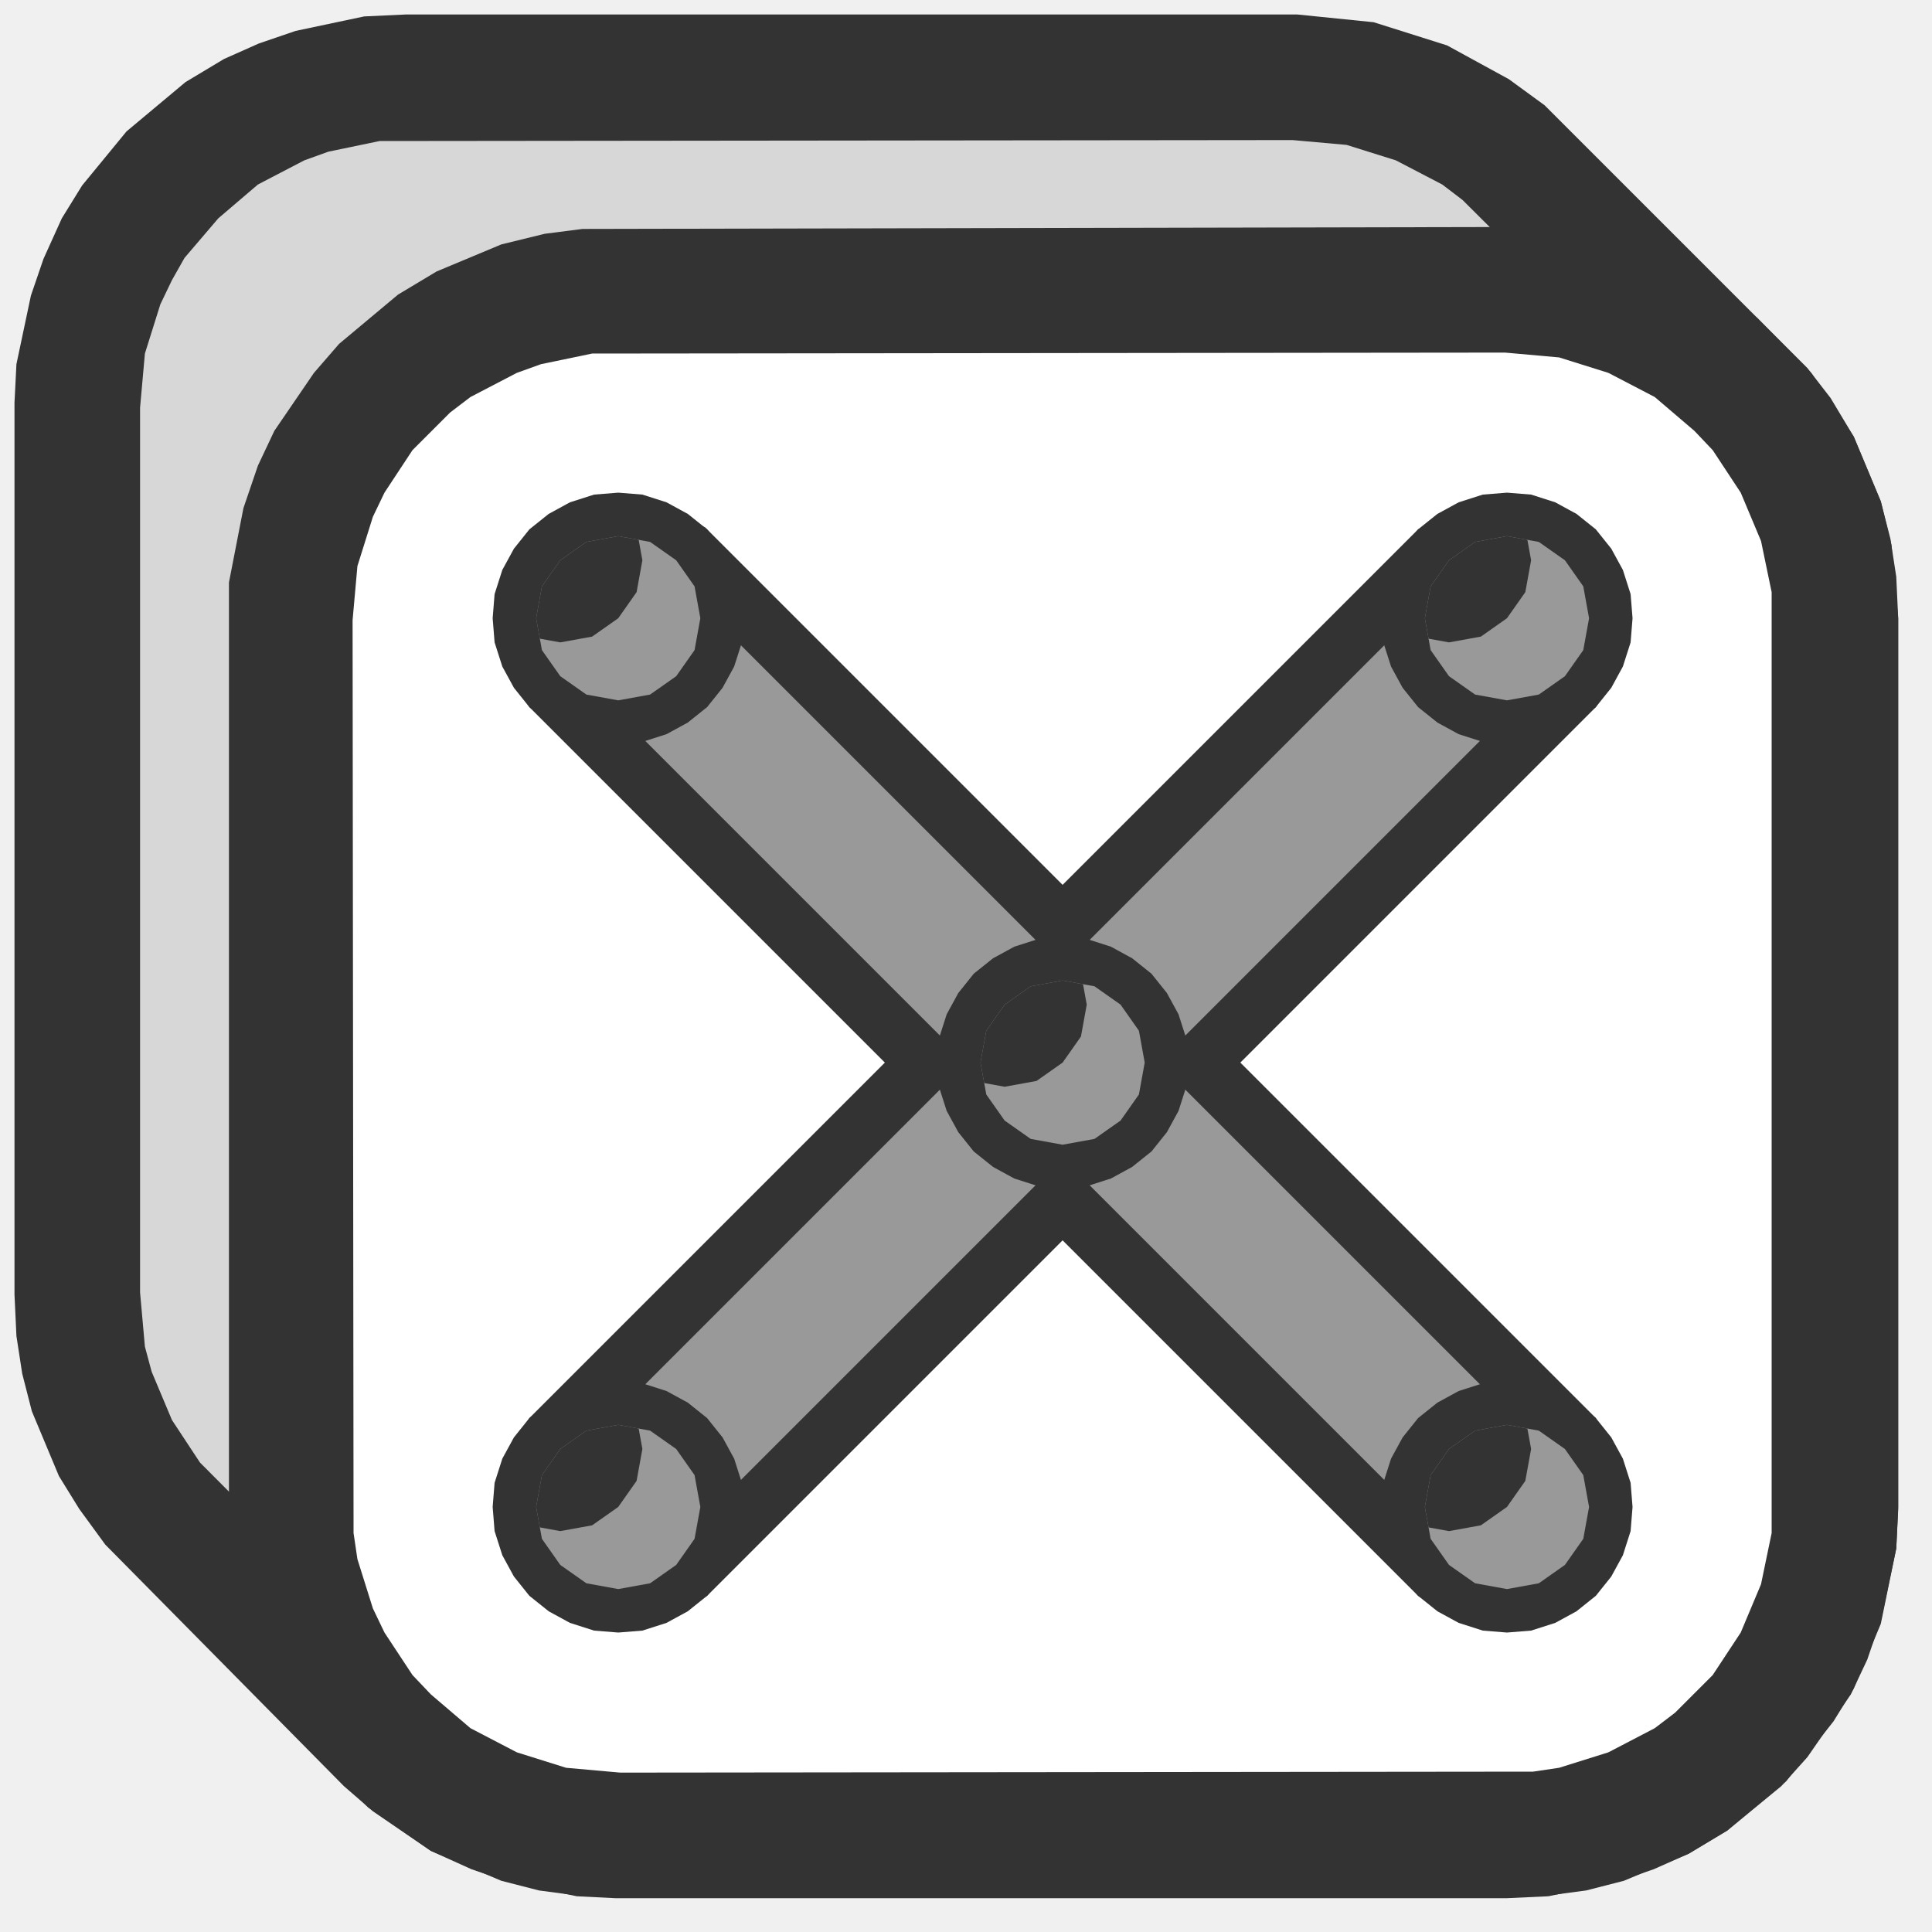
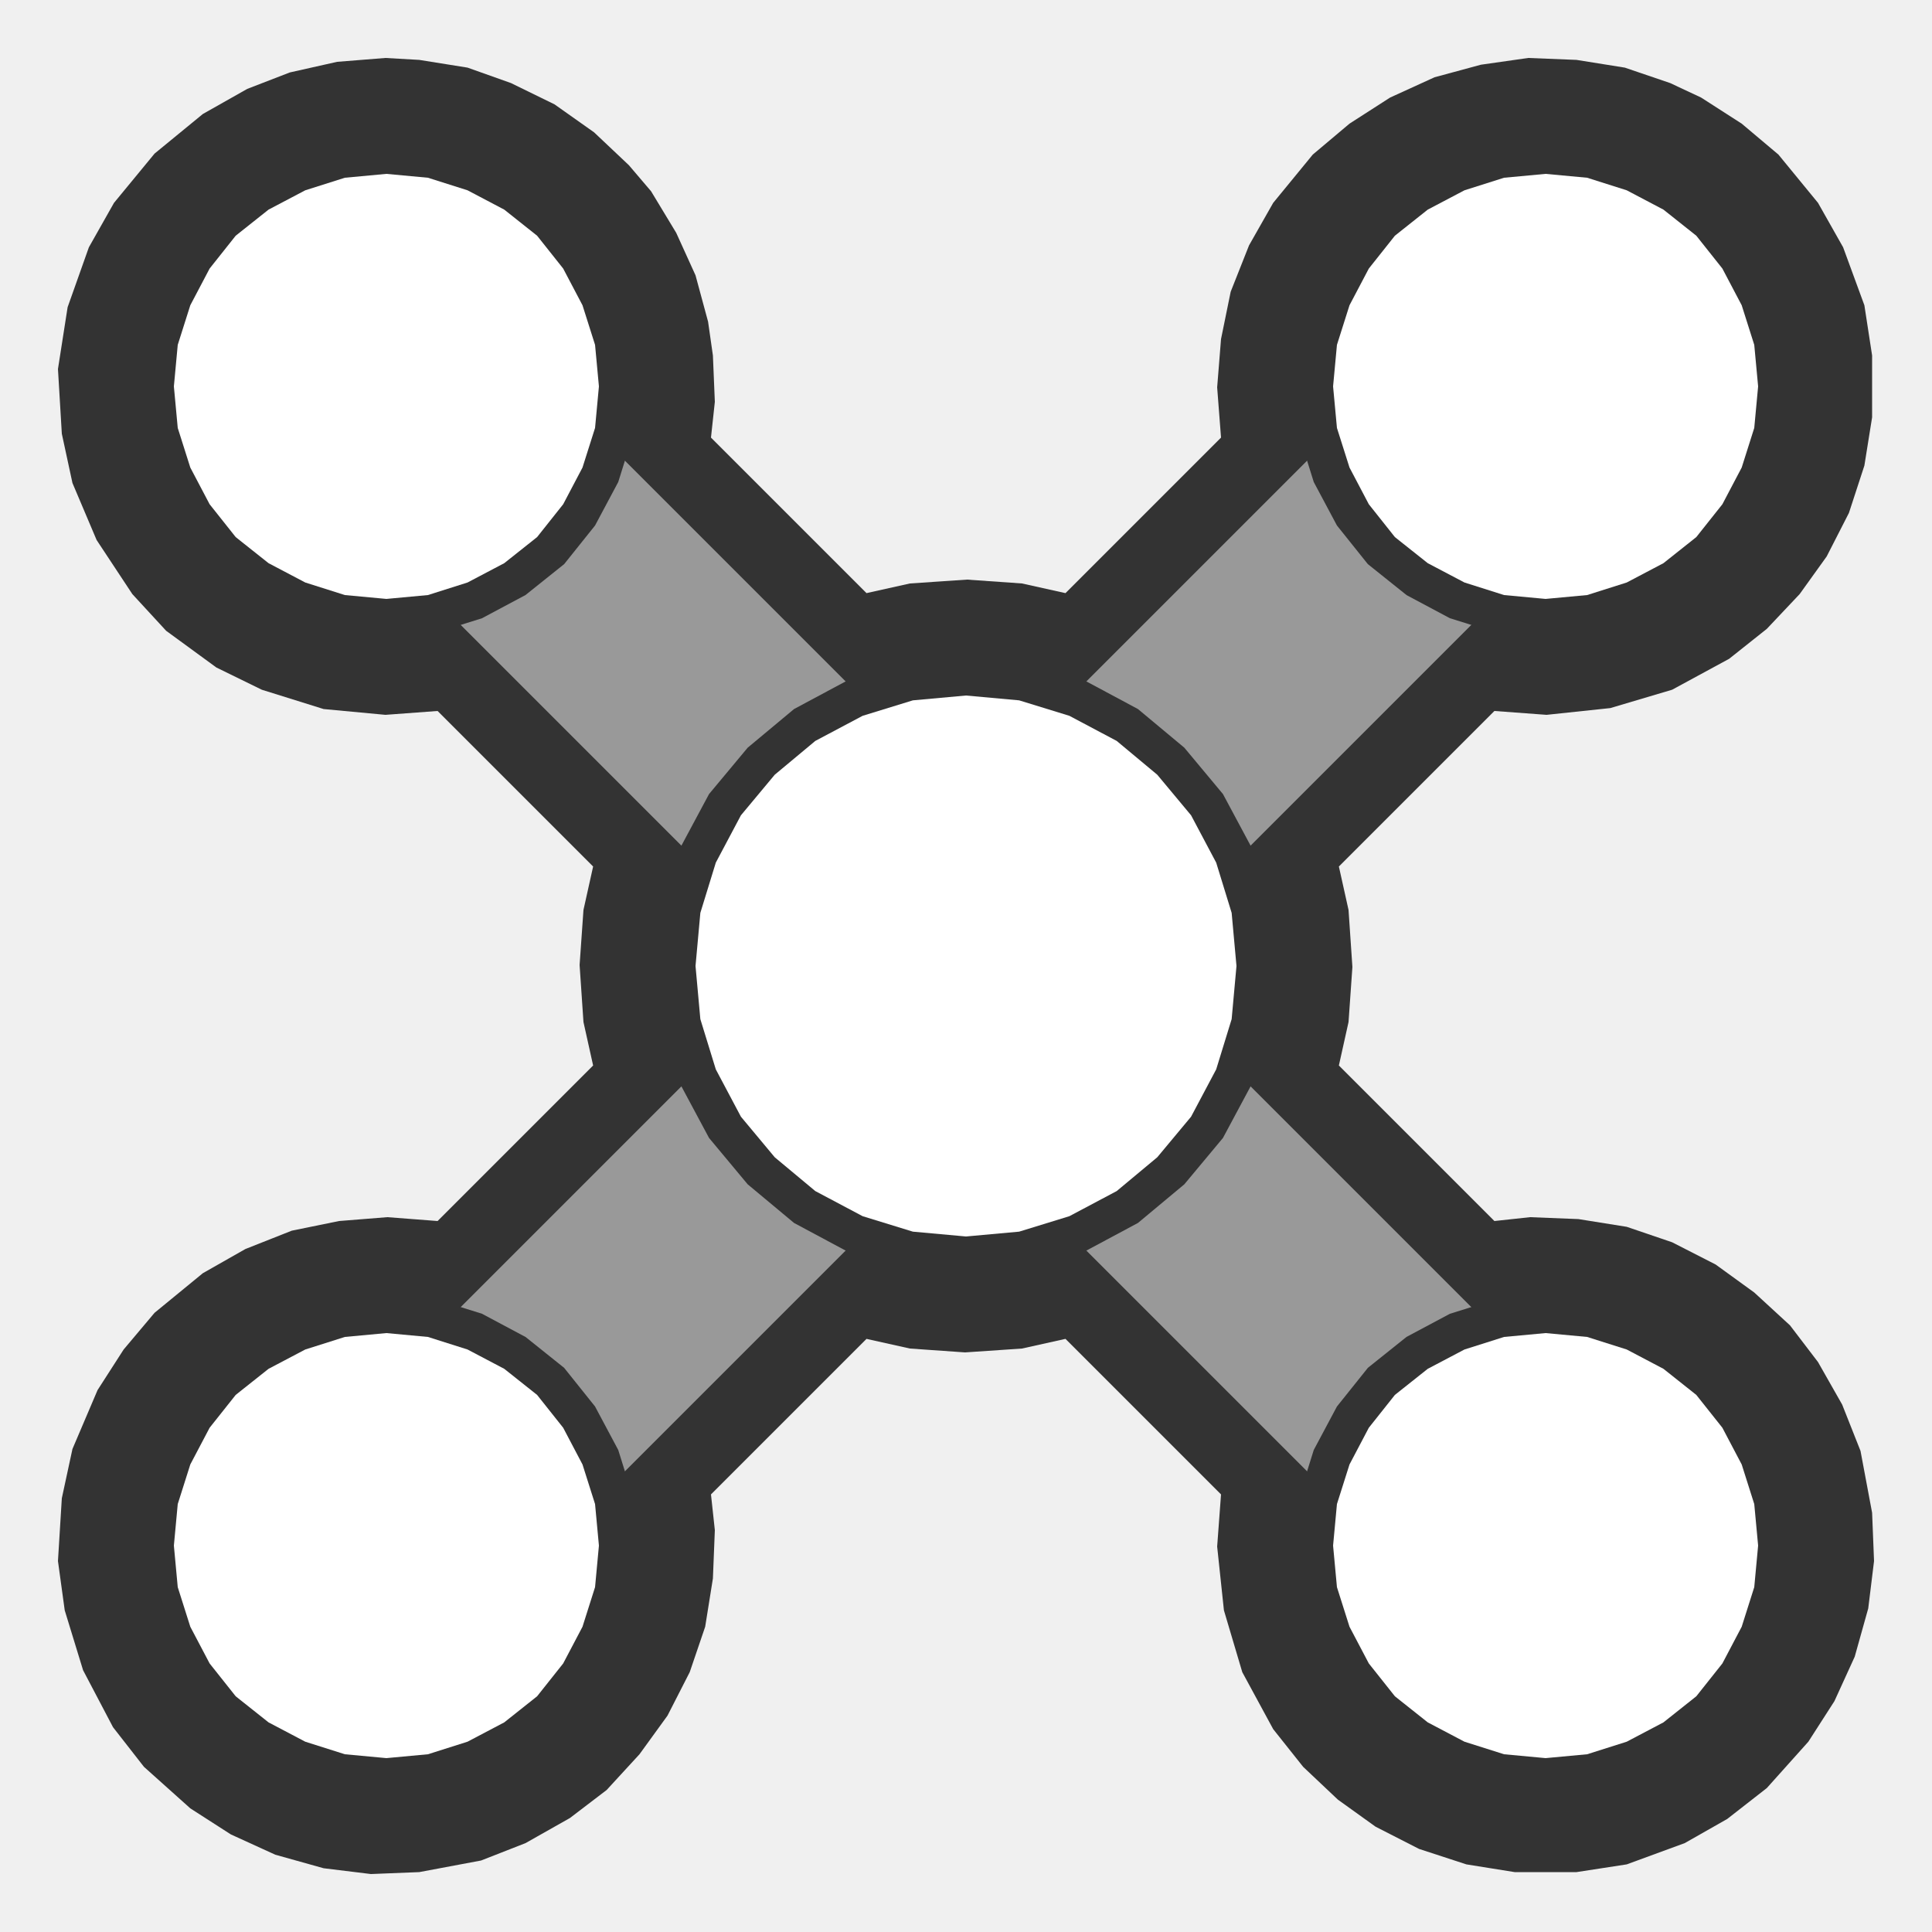
<svg xmlns="http://www.w3.org/2000/svg" viewBox="0 0 20 20">
-   <path d="M14.98 0.47L14.22 0.23L13.43 0.15L4.2 0.15L3.77 0.17L3.06 0.32L2.68 0.45L2.32 0.61L1.92 0.85L1.31 1.36L0.85 1.92L0.64 2.26L0.45 2.68L0.32 3.06L0.17 3.77L0.15 4.17L0.15 13.4L0.17 13.83L0.23 14.22L0.33 14.61L0.61 15.28L0.82 15.62L1.09 15.99L3.56 18.49L3.86 18.75L4.46 19.16L4.88 19.35L5.26 19.48L5.97 19.63L6.37 19.65L15.6 19.65L16.03 19.63L16.74 19.48L17.12 19.35L17.48 19.19L17.88 18.95L18.44 18.49L18.71 18.19L19.16 17.54L19.33 17.18L19.48 16.74L19.63 16.03L19.65 15.63L19.65 6.4L19.63 5.97L19.57 5.58L19.47 5.19L19.19 4.52L18.95 4.12L18.71 3.81L15.99 1.09L15.62 0.82Z" fill="#333333" />
-   <path d="M14.45 1.66L13.94 1.5L13.38 1.45L3.93 1.46L3.4 1.57L3.15 1.66L2.67 1.91L2.26 2.26L1.91 2.67L1.78 2.9L1.66 3.15L1.5 3.66L1.45 4.22L1.45 13.38L1.5 13.94L1.57 14.2L1.78 14.7L2.07 15.14L4.46 17.54L4.66 17.73L5.1 18.02L5.6 18.23L5.86 18.3L6.42 18.35L15.87 18.34L16.4 18.23L16.9 18.02L17.13 17.89L17.54 17.54L17.89 17.13L18.02 16.9L18.23 16.4L18.3 16.14L18.35 15.58L18.35 6.42L18.3 5.86L18.14 5.35L18.02 5.1L17.73 4.66L17.54 4.46L15.14 2.07L14.93 1.91Z" fill="#D7D7D7" />
-   <path d="M19.65 6.4L19.58 5.64L19.47 5.19L19.19 4.52L18.75 3.86L18.19 3.29L17.82 3.02L17.12 2.65L16.42 2.43L16.03 2.37L15.6 2.35L6.03 2.37L5.64 2.42L5.19 2.53L4.52 2.81L4.12 3.05L3.51 3.56L3.25 3.86L2.84 4.46L2.67 4.82L2.52 5.26L2.37 6.03L2.37 15.97L2.42 16.36L2.53 16.81L2.81 17.48L3.05 17.88L3.29 18.19L3.81 18.71L4.46 19.16L5.19 19.47L5.58 19.57L6.03 19.63L15.97 19.63L16.42 19.57L16.81 19.47L17.48 19.19L17.88 18.95L18.49 18.44L18.98 17.82L19.19 17.48L19.47 16.81L19.63 16.03L19.65 15.6Z" fill="#333333" />
-   <path d="M18.34 15.87L18.34 6.13L18.23 5.6L18.02 5.1L17.73 4.66L17.54 4.46L17.13 4.11L16.65 3.86L16.14 3.7L15.58 3.65L6.13 3.66L5.6 3.77L5.35 3.86L4.87 4.11L4.66 4.27L4.27 4.66L3.98 5.1L3.86 5.35L3.7 5.86L3.65 6.42L3.66 15.87L3.7 16.14L3.86 16.65L3.98 16.9L4.27 17.34L4.46 17.54L4.87 17.89L5.35 18.14L5.86 18.3L6.42 18.35L15.87 18.34L16.14 18.3L16.65 18.14L17.13 17.89L17.34 17.73L17.73 17.34L18.02 16.9L18.23 16.4Z" fill="#FFFFFF" />
-   <path d="M9.16 11L5.48 14.68L5.42 14.78L5.39 14.92L5.46 15.08L6.97 16.57L7.17 16.6L7.32 16.52L11 12.84L14.68 16.52L14.78 16.58L14.95 16.6L15.08 16.54L16.57 15.03L16.6 14.83L16.52 14.68L12.84 11L16.52 7.32L16.58 7.22L16.6 7.05L16.54 6.92L15.03 5.43L14.86 5.39L14.68 5.48L11 9.16L7.3 5.46L7.19 5.41L7.08 5.39L6.89 5.48L5.46 6.92L5.39 7.08L5.42 7.22L5.48 7.32Z" fill="#333333" />
-   <path d="M9.8 10.79L9.86 10.89L9.89 11L9.82 11.19L6.12 14.89L7.11 15.88L10.79 12.2L10.97 12.12L11.11 12.14L11.21 12.2L14.89 15.88L15.88 14.89L12.2 11.21L12.12 11.03L12.14 10.89L12.2 10.79L15.88 7.11L14.89 6.12L11.21 9.8L11.11 9.86L11 9.89L10.89 9.86L10.79 9.8L7.11 6.12L6.12 7.11Z" fill="#999999" />
-   <path d="M12.3 11L12.28 10.75L12.2 10.5L12.08 10.28L11.92 10.08L11.72 9.92L11.5 9.8L11.25 9.72L11 9.7L10.75 9.72L10.5 9.8L10.28 9.92L10.08 10.08L9.92 10.28L9.8 10.5L9.72 10.75L9.7 11L9.72 11.25L9.8 11.5L9.92 11.72L10.08 11.92L10.28 12.08L10.5 12.2L10.75 12.28L11 12.3L11.25 12.28L11.5 12.2L11.72 12.08L11.92 11.92L12.08 11.72L12.2 11.5L12.28 11.25Z" fill="#333333" />
-   <clipPath id="c1">
-     <path d="M11.85 11L11.79 10.67L11.6 10.4L11.33 10.21L11 10.15L10.67 10.21L10.4 10.4L10.21 10.67L10.15 11L10.21 11.33L10.4 11.6L10.67 11.79L11 11.85L11.33 11.79L11.6 11.6L11.79 11.33Z" />
-   </clipPath>
-   <g clip-path="url(#c1)">
-     <path d="M11.85 11L11.79 10.67L11.6 10.4L11.33 10.21L11 10.15L10.67 10.21L10.4 10.4L10.21 10.67L10.15 11L10.21 11.33L10.4 11.6L10.67 11.79L11 11.85L11.33 11.79L11.6 11.6L11.79 11.33Z" fill="#999999" />
-     <path d="M11.25 10.4L11.19 10.07L11 9.8L10.73 9.61L10.4 9.55L10.07 9.61L9.8 9.8L9.61 10.07L9.55 10.4L9.61 10.73L9.8 11L10.07 11.19L10.4 11.25L10.73 11.19L11 11L11.19 10.73Z" fill="#333333" />
-   </g>
-   <path d="M7.7 6.4L7.68 6.15L7.6 5.9L7.48 5.68L7.32 5.48L7.12 5.32L6.9 5.2L6.65 5.12L6.4 5.1L6.15 5.12L5.9 5.2L5.68 5.32L5.48 5.48L5.32 5.68L5.2 5.9L5.12 6.15L5.1 6.4L5.12 6.65L5.2 6.9L5.32 7.12L5.48 7.32L5.68 7.48L5.9 7.6L6.15 7.68L6.4 7.7L6.65 7.68L6.9 7.6L7.12 7.48L7.32 7.32L7.48 7.12L7.6 6.9L7.68 6.65Z" fill="#333333" />
-   <clipPath id="c2">
-     <path d="M7.25 6.4L7.19 6.07L7 5.8L6.73 5.61L6.4 5.55L6.07 5.61L5.8 5.8L5.61 6.07L5.55 6.4L5.61 6.73L5.8 7L6.07 7.19L6.4 7.25L6.73 7.19L7 7L7.19 6.73Z" />
-   </clipPath>
-   <g clip-path="url(#c2)">
-     <path d="M7.25 6.4L7.19 6.07L7 5.8L6.73 5.61L6.4 5.55L6.07 5.61L5.8 5.8L5.61 6.07L5.55 6.4L5.61 6.73L5.8 7L6.07 7.19L6.4 7.25L6.73 7.19L7 7L7.19 6.73Z" fill="#999999" />
-     <path d="M6.65 5.8L6.59 5.47L6.4 5.2L6.13 5.01L5.8 4.95L5.47 5.01L5.2 5.2L5.01 5.47L4.95 5.8L5.01 6.13L5.2 6.4L5.47 6.59L5.8 6.65L6.13 6.59L6.4 6.4L6.59 6.13Z" fill="#333333" />
-   </g>
-   <path d="M7.7 15.6L7.68 15.35L7.6 15.1L7.48 14.88L7.32 14.68L7.12 14.52L6.9 14.4L6.65 14.32L6.4 14.3L6.15 14.32L5.9 14.4L5.68 14.52L5.48 14.68L5.32 14.88L5.2 15.1L5.12 15.35L5.1 15.6L5.12 15.85L5.2 16.1L5.32 16.32L5.48 16.52L5.68 16.68L5.9 16.8L6.15 16.88L6.4 16.9L6.65 16.88L6.9 16.8L7.12 16.68L7.32 16.52L7.48 16.32L7.6 16.1L7.68 15.85Z" fill="#333333" />
-   <clipPath id="c3">
-     <path d="M7.25 15.6L7.19 15.27L7 15L6.73 14.81L6.4 14.75L6.07 14.81L5.8 15L5.61 15.27L5.55 15.6L5.61 15.93L5.8 16.2L6.07 16.39L6.4 16.45L6.73 16.39L7 16.2L7.19 15.93Z" />
-   </clipPath>
-   <g clip-path="url(#c3)">
-     <path d="M7.25 15.6L7.19 15.27L7 15L6.73 14.81L6.4 14.75L6.07 14.81L5.8 15L5.61 15.27L5.55 15.6L5.61 15.93L5.8 16.2L6.07 16.39L6.4 16.45L6.73 16.39L7 16.2L7.19 15.93Z" fill="#999999" />
-     <path d="M6.65 15L6.59 14.67L6.4 14.4L6.13 14.21L5.8 14.15L5.47 14.21L5.2 14.4L5.01 14.67L4.95 15L5.01 15.33L5.2 15.6L5.47 15.79L5.8 15.85L6.13 15.79L6.4 15.6L6.59 15.33Z" fill="#333333" />
-   </g>
-   <path d="M16.9 6.4L16.88 6.15L16.8 5.9L16.68 5.68L16.52 5.48L16.32 5.32L16.1 5.2L15.85 5.12L15.6 5.1L15.35 5.12L15.1 5.2L14.88 5.32L14.68 5.48L14.52 5.68L14.4 5.9L14.32 6.15L14.3 6.4L14.32 6.65L14.4 6.9L14.52 7.12L14.68 7.32L14.88 7.48L15.1 7.6L15.35 7.68L15.6 7.7L15.85 7.68L16.1 7.6L16.32 7.48L16.52 7.32L16.68 7.12L16.8 6.9L16.88 6.65Z" fill="#333333" />
-   <clipPath id="c4">
-     <path d="M16.45 6.4L16.39 6.07L16.2 5.8L15.93 5.61L15.6 5.55L15.27 5.61L15 5.8L14.81 6.07L14.75 6.4L14.81 6.73L15 7L15.27 7.19L15.6 7.25L15.93 7.19L16.2 7L16.39 6.73Z" />
-   </clipPath>
-   <g clip-path="url(#c4)">
-     <path d="M16.45 6.4L16.39 6.07L16.2 5.8L15.93 5.61L15.6 5.55L15.27 5.61L15 5.8L14.81 6.07L14.75 6.4L14.81 6.73L15 7L15.27 7.19L15.6 7.25L15.93 7.19L16.2 7L16.39 6.73Z" fill="#999999" />
-     <path d="M15.85 5.8L15.79 5.47L15.6 5.2L15.33 5.01L15 4.95L14.67 5.01L14.4 5.2L14.21 5.47L14.15 5.8L14.21 6.13L14.4 6.4L14.67 6.59L15 6.65L15.33 6.59L15.6 6.4L15.79 6.13Z" fill="#333333" />
-   </g>
-   <path d="M16.9 15.6L16.88 15.35L16.8 15.1L16.68 14.88L16.52 14.68L16.32 14.52L16.1 14.4L15.85 14.32L15.6 14.3L15.35 14.32L15.1 14.4L14.88 14.52L14.68 14.68L14.52 14.88L14.4 15.1L14.32 15.35L14.3 15.6L14.32 15.85L14.4 16.1L14.52 16.32L14.68 16.52L14.88 16.68L15.1 16.8L15.35 16.88L15.6 16.9L15.85 16.88L16.1 16.8L16.32 16.68L16.52 16.52L16.68 16.32L16.8 16.1L16.88 15.85Z" fill="#333333" />
-   <clipPath id="c5">
-     <path d="M16.45 15.6L16.39 15.27L16.2 15L15.93 14.81L15.6 14.75L15.27 14.81L15 15L14.81 15.27L14.75 15.6L14.81 15.93L15 16.2L15.27 16.39L15.6 16.45L15.93 16.39L16.2 16.2L16.39 15.93Z" />
-   </clipPath>
-   <g clip-path="url(#c5)">
-     <path d="M16.45 15.6L16.39 15.27L16.2 15L15.93 14.81L15.6 14.75L15.27 14.81L15 15L14.81 15.27L14.75 15.6L14.81 15.93L15 16.2L15.27 16.39L15.6 16.45L15.93 16.39L16.2 16.2L16.39 15.93Z" fill="#999999" />
-     <path d="M15.85 15L15.79 14.67L15.6 14.4L15.33 14.21L15 14.15L14.67 14.21L14.4 14.4L14.21 14.67L14.15 15L14.21 15.33L14.4 15.6L14.67 15.79L15 15.85L15.33 15.79L15.6 15.6L15.79 15.33Z" fill="#333333" />
-   </g>
+   <path d="M4.53 7.36L6.14 8.97L6.04 9.42L6 9.99L6.04 10.58L6.14 11.03L4.53 12.64L4.01 12.6L3.51 12.64L3.02 12.74L2.54 12.93L2.1 13.18L1.6 13.59L1.28 13.97L1.01 14.39L0.75 15L0.64 15.51L0.6 16.16L0.67 16.67L0.86 17.29L1.17 17.88L1.49 18.29L1.97 18.72L2.39 18.99L2.85 19.2L3.35 19.34L3.84 19.4L4.34 19.38L4.98 19.26L5.44 19.08L5.9 18.82L6.28 18.53L6.62 18.16L6.91 17.76L7.14 17.31L7.3 16.84L7.38 16.34L7.4 15.84L7.36 15.47L8.97 13.86L9.42 13.96L9.99 14L10.58 13.96L11.03 13.86L12.64 15.47L12.6 16.01L12.67 16.67L12.86 17.31L13.18 17.9L13.49 18.29L13.85 18.63L14.24 18.91L14.69 19.14L15.18 19.3L15.68 19.38L16.32 19.38L16.84 19.3L17.44 19.08L17.88 18.83L18.29 18.51L18.72 18.03L18.99 17.61L19.2 17.15L19.34 16.65L19.4 16.16L19.38 15.66L19.26 15.02L19.07 14.54L18.82 14.1L18.53 13.72L18.16 13.38L17.76 13.09L17.31 12.86L16.84 12.7L16.34 12.62L15.84 12.6L15.47 12.64L13.86 11.03L13.96 10.58L14 10.01L13.96 9.42L13.86 8.97L15.47 7.36L16.01 7.4L16.67 7.33L17.31 7.14L17.9 6.82L18.29 6.51L18.63 6.15L18.91 5.76L19.14 5.31L19.3 4.82L19.38 4.32L19.38 3.68L19.3 3.16L19.08 2.56L18.82 2.1L18.41 1.6L18.03 1.28L17.61 1.01L17.29 0.86L16.82 0.7L16.32 0.62L15.82 0.6L15.33 0.67L14.85 0.8L14.39 1.01L13.97 1.28L13.59 1.6L13.18 2.1L12.93 2.54L12.74 3.02L12.64 3.51L12.6 4.01L12.64 4.53L11.03 6.14L10.58 6.04L10.01 6L9.42 6.04L8.97 6.14L7.36 4.53L7.4 4.16L7.38 3.68L7.33 3.33L7.2 2.85L7 2.41L6.74 1.98L6.51 1.71L6.15 1.37L5.74 1.08L5.29 0.86L4.84 0.7L4.34 0.62L3.99 0.6L3.49 0.64L3 0.75L2.56 0.92L2.1 1.18L1.6 1.59L1.18 2.1L0.92 2.56L0.7 3.18L0.6 3.82L0.64 4.49L0.75 5L1 5.59L1.37 6.15L1.72 6.53L2.24 6.91L2.71 7.14L3.35 7.34L3.99 7.4Z" fill="#333333" />
+   <path d="M8.02 9.72L8.11 9.85L8.14 9.96L8.12 10.12L8.05 10.25L3.43 14.87L5.13 16.57L9.72 11.98L9.92 11.87L10.12 11.88L10.28 11.98L14.87 16.57L16.57 14.87L11.98 10.28L11.87 10.08L11.88 9.88L11.98 9.72L16.57 5.13L14.87 3.43L10.28 8.02L10.15 8.11L10 8.14L9.85 8.11L9.72 8.02L5.13 3.43L3.43 5.13Z" fill="#999999" />
+   <path d="M13.2 10L13.14 9.38L12.96 8.78L12.66 8.22L12.26 7.74L11.78 7.34L11.22 7.04L10.62 6.86L10 6.8L9.38 6.86L8.78 7.04L8.22 7.34L7.74 7.74L7.34 8.22L7.04 8.78L6.86 9.38L6.8 10L6.86 10.62L7.04 11.22L7.34 11.78L7.74 12.26L8.22 12.66L8.78 12.96L9.38 13.14L10 13.2L10.62 13.14L11.22 12.96L11.78 12.66L12.26 12.26L12.66 11.78L12.96 11.22L13.14 10.62Z" fill="#333333" />
+   <path d="M12.8 10L12.75 9.45L12.59 8.93L12.33 8.44L11.98 8.02L11.56 7.67L11.07 7.41L10.55 7.25L10 7.2L9.45 7.25L8.93 7.41L8.44 7.67L8.02 8.02L7.67 8.44L7.41 8.93L7.25 9.45L7.2 10L7.25 10.55L7.41 11.07L7.67 11.56L8.02 11.98L8.44 12.33L8.93 12.59L9.45 12.75L10 12.8L10.55 12.75L11.07 12.59L11.56 12.33L11.98 11.98L12.33 11.56L12.59 11.07L12.75 10.55Z" fill="#FFFFFF" />
+   <path d="M6.6 4L6.55 3.49L6.4 3.01L6.16 2.56L5.84 2.16L5.44 1.84L4.99 1.6L4.51 1.45L4 1.4L3.49 1.45L3.01 1.6L2.56 1.84L2.16 2.16L1.84 2.56L1.6 3.01L1.45 3.49L1.4 4L1.45 4.51L1.6 4.99L1.84 5.44L2.16 5.84L2.56 6.16L3.01 6.4L3.49 6.55L4 6.6L4.51 6.55L4.99 6.4L5.44 6.16L5.84 5.84L6.16 5.44L6.4 4.99L6.55 4.51Z" fill="#333333" />
+   <path d="M6.2 4L6.16 3.57L6.03 3.16L5.83 2.78L5.56 2.44L5.22 2.17L4.84 1.97L4.43 1.84L4 1.8L3.57 1.84L3.16 1.97L2.78 2.17L2.44 2.44L2.17 2.78L1.97 3.16L1.84 3.57L1.8 4L1.84 4.43L1.97 4.84L2.17 5.22L2.44 5.56L2.78 5.83L3.16 6.03L3.57 6.16L4 6.2L4.43 6.16L4.84 6.03L5.22 5.83L5.56 5.56L5.83 5.22L6.03 4.84L6.16 4.43Z" fill="#FFFFFF" />
+   <path d="M18.6 4L18.55 3.49L18.4 3.01L18.16 2.56L17.84 2.16L17.44 1.84L16.99 1.6L16.51 1.45L16 1.4L15.49 1.45L15.01 1.6L14.56 1.84L14.16 2.16L13.84 2.56L13.6 3.01L13.45 3.49L13.4 4L13.45 4.51L13.6 4.99L13.84 5.44L14.16 5.84L14.56 6.16L15.01 6.4L15.49 6.55L16 6.6L16.51 6.55L16.99 6.4L17.44 6.16L17.84 5.84L18.16 5.44L18.4 4.99L18.55 4.51Z" fill="#333333" />
+   <path d="M18.2 4L18.16 3.57L18.03 3.16L17.83 2.78L17.56 2.44L17.22 2.17L16.84 1.97L16.43 1.84L16 1.8L15.57 1.84L15.16 1.97L14.78 2.17L14.44 2.44L14.17 2.78L13.97 3.16L13.84 3.57L13.8 4L13.84 4.43L13.97 4.84L14.17 5.22L14.44 5.56L14.78 5.83L15.16 6.03L15.57 6.16L16 6.2L16.43 6.16L16.84 6.03L17.22 5.83L17.56 5.56L17.83 5.22L18.03 4.84L18.16 4.43Z" fill="#FFFFFF" />
+   <path d="M6.6 16L6.55 15.49L6.4 15.01L6.16 14.56L5.84 14.16L5.44 13.84L4.99 13.6L4.51 13.45L4 13.4L3.49 13.45L3.01 13.6L2.56 13.84L2.16 14.16L1.84 14.56L1.6 15.01L1.45 15.49L1.4 16L1.45 16.51L1.6 16.99L1.84 17.44L2.16 17.84L2.56 18.16L3.01 18.4L3.49 18.55L4 18.6L4.51 18.55L4.99 18.4L5.44 18.16L5.84 17.84L6.16 17.44L6.4 16.99L6.55 16.51Z" fill="#333333" />
+   <path d="M6.2 16L6.16 15.57L6.03 15.16L5.83 14.78L5.56 14.44L5.22 14.17L4.84 13.97L4.43 13.84L4 13.8L3.57 13.84L3.16 13.97L2.78 14.17L2.44 14.44L2.17 14.78L1.97 15.16L1.84 15.57L1.8 16L1.84 16.43L1.97 16.84L2.17 17.22L2.44 17.56L2.78 17.83L3.16 18.03L3.57 18.16L4 18.2L4.43 18.16L4.84 18.03L5.22 17.83L5.56 17.56L5.83 17.22L6.03 16.84L6.16 16.43Z" fill="#FFFFFF" />
+   <path d="M18.6 16L18.55 15.49L18.4 15.01L18.16 14.56L17.84 14.16L17.44 13.84L16.99 13.6L16.51 13.45L16 13.4L15.49 13.45L15.01 13.6L14.56 13.84L14.16 14.16L13.84 14.56L13.6 15.01L13.45 15.49L13.4 16L13.45 16.51L13.6 16.99L13.84 17.44L14.16 17.84L14.56 18.16L15.01 18.4L15.49 18.55L16 18.6L16.51 18.55L16.99 18.4L17.44 18.16L17.84 17.84L18.16 17.44L18.4 16.99L18.55 16.51Z" fill="#333333" />
+   <path d="M18.2 16L18.16 15.57L18.03 15.16L17.83 14.78L17.56 14.44L17.22 14.17L16.84 13.97L16.43 13.84L16 13.8L15.57 13.84L15.16 13.97L14.78 14.17L14.44 14.44L14.17 14.78L13.97 15.16L13.84 15.57L13.8 16L13.84 16.43L13.97 16.84L14.17 17.22L14.44 17.56L14.78 17.83L15.16 18.03L15.57 18.16L16 18.2L16.43 18.16L16.84 18.03L17.22 17.83L17.56 17.56L17.83 17.22L18.03 16.84L18.16 16.43Z" fill="#FFFFFF" />
</svg>
